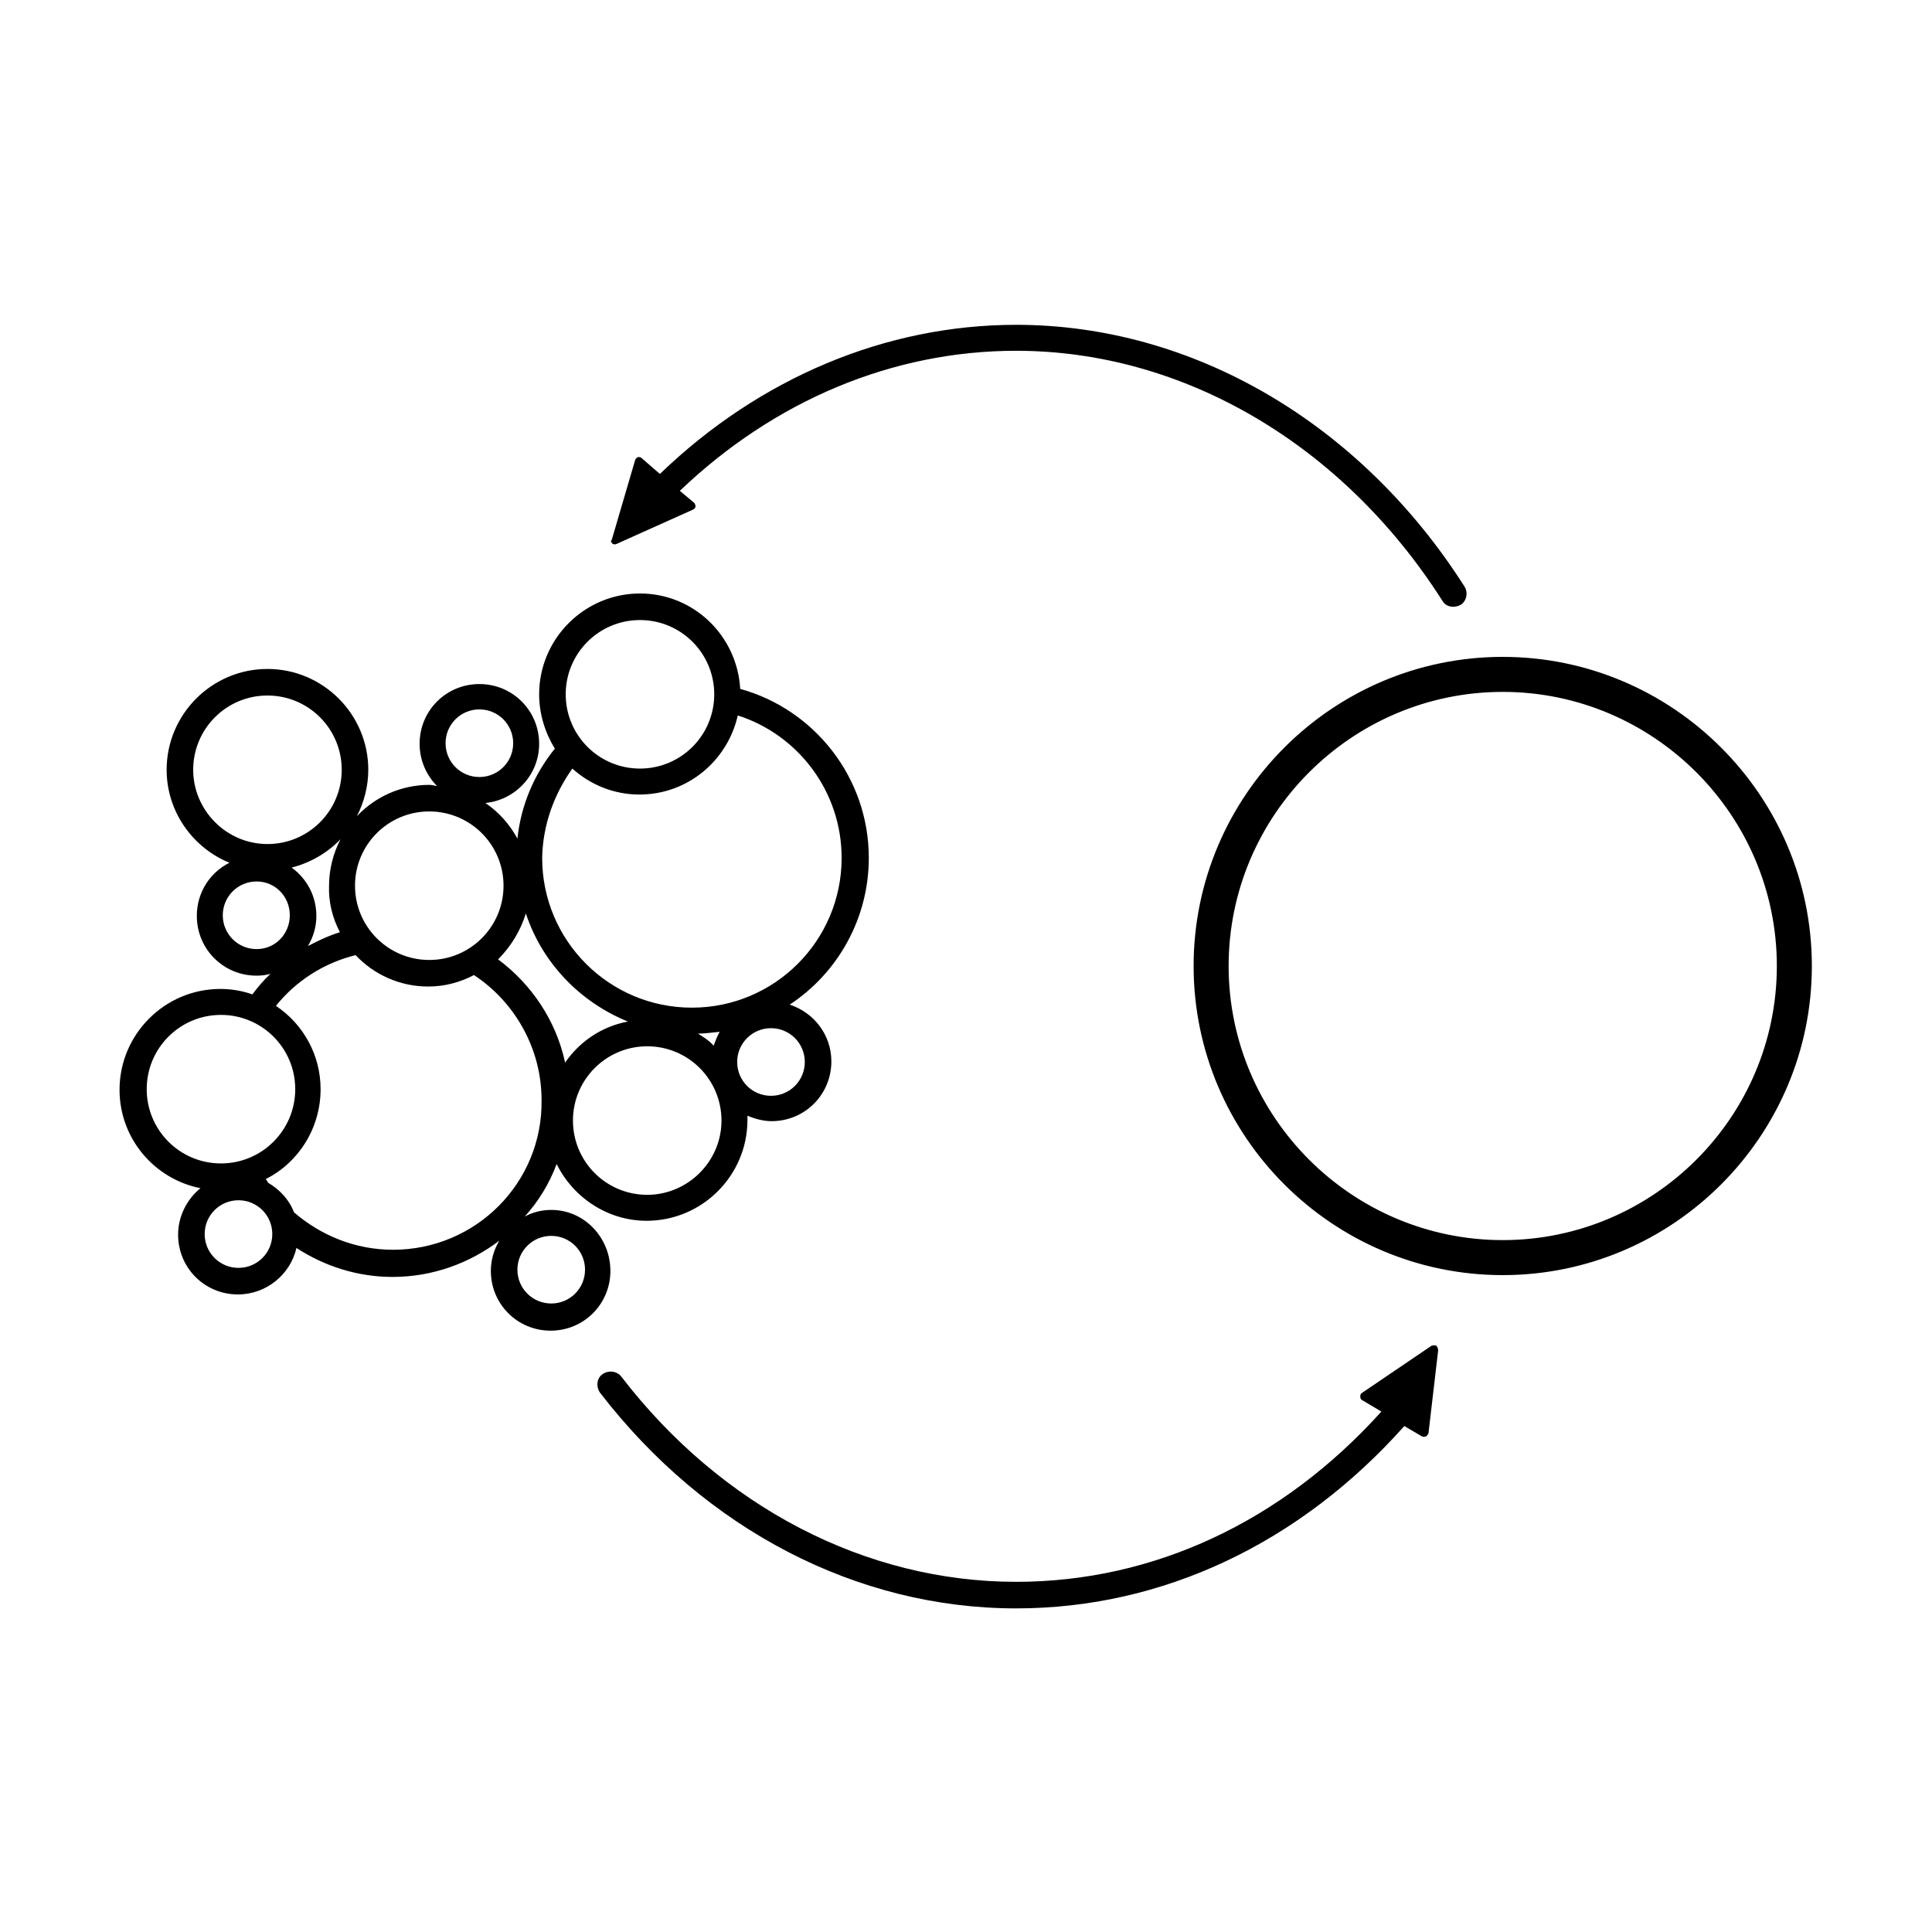
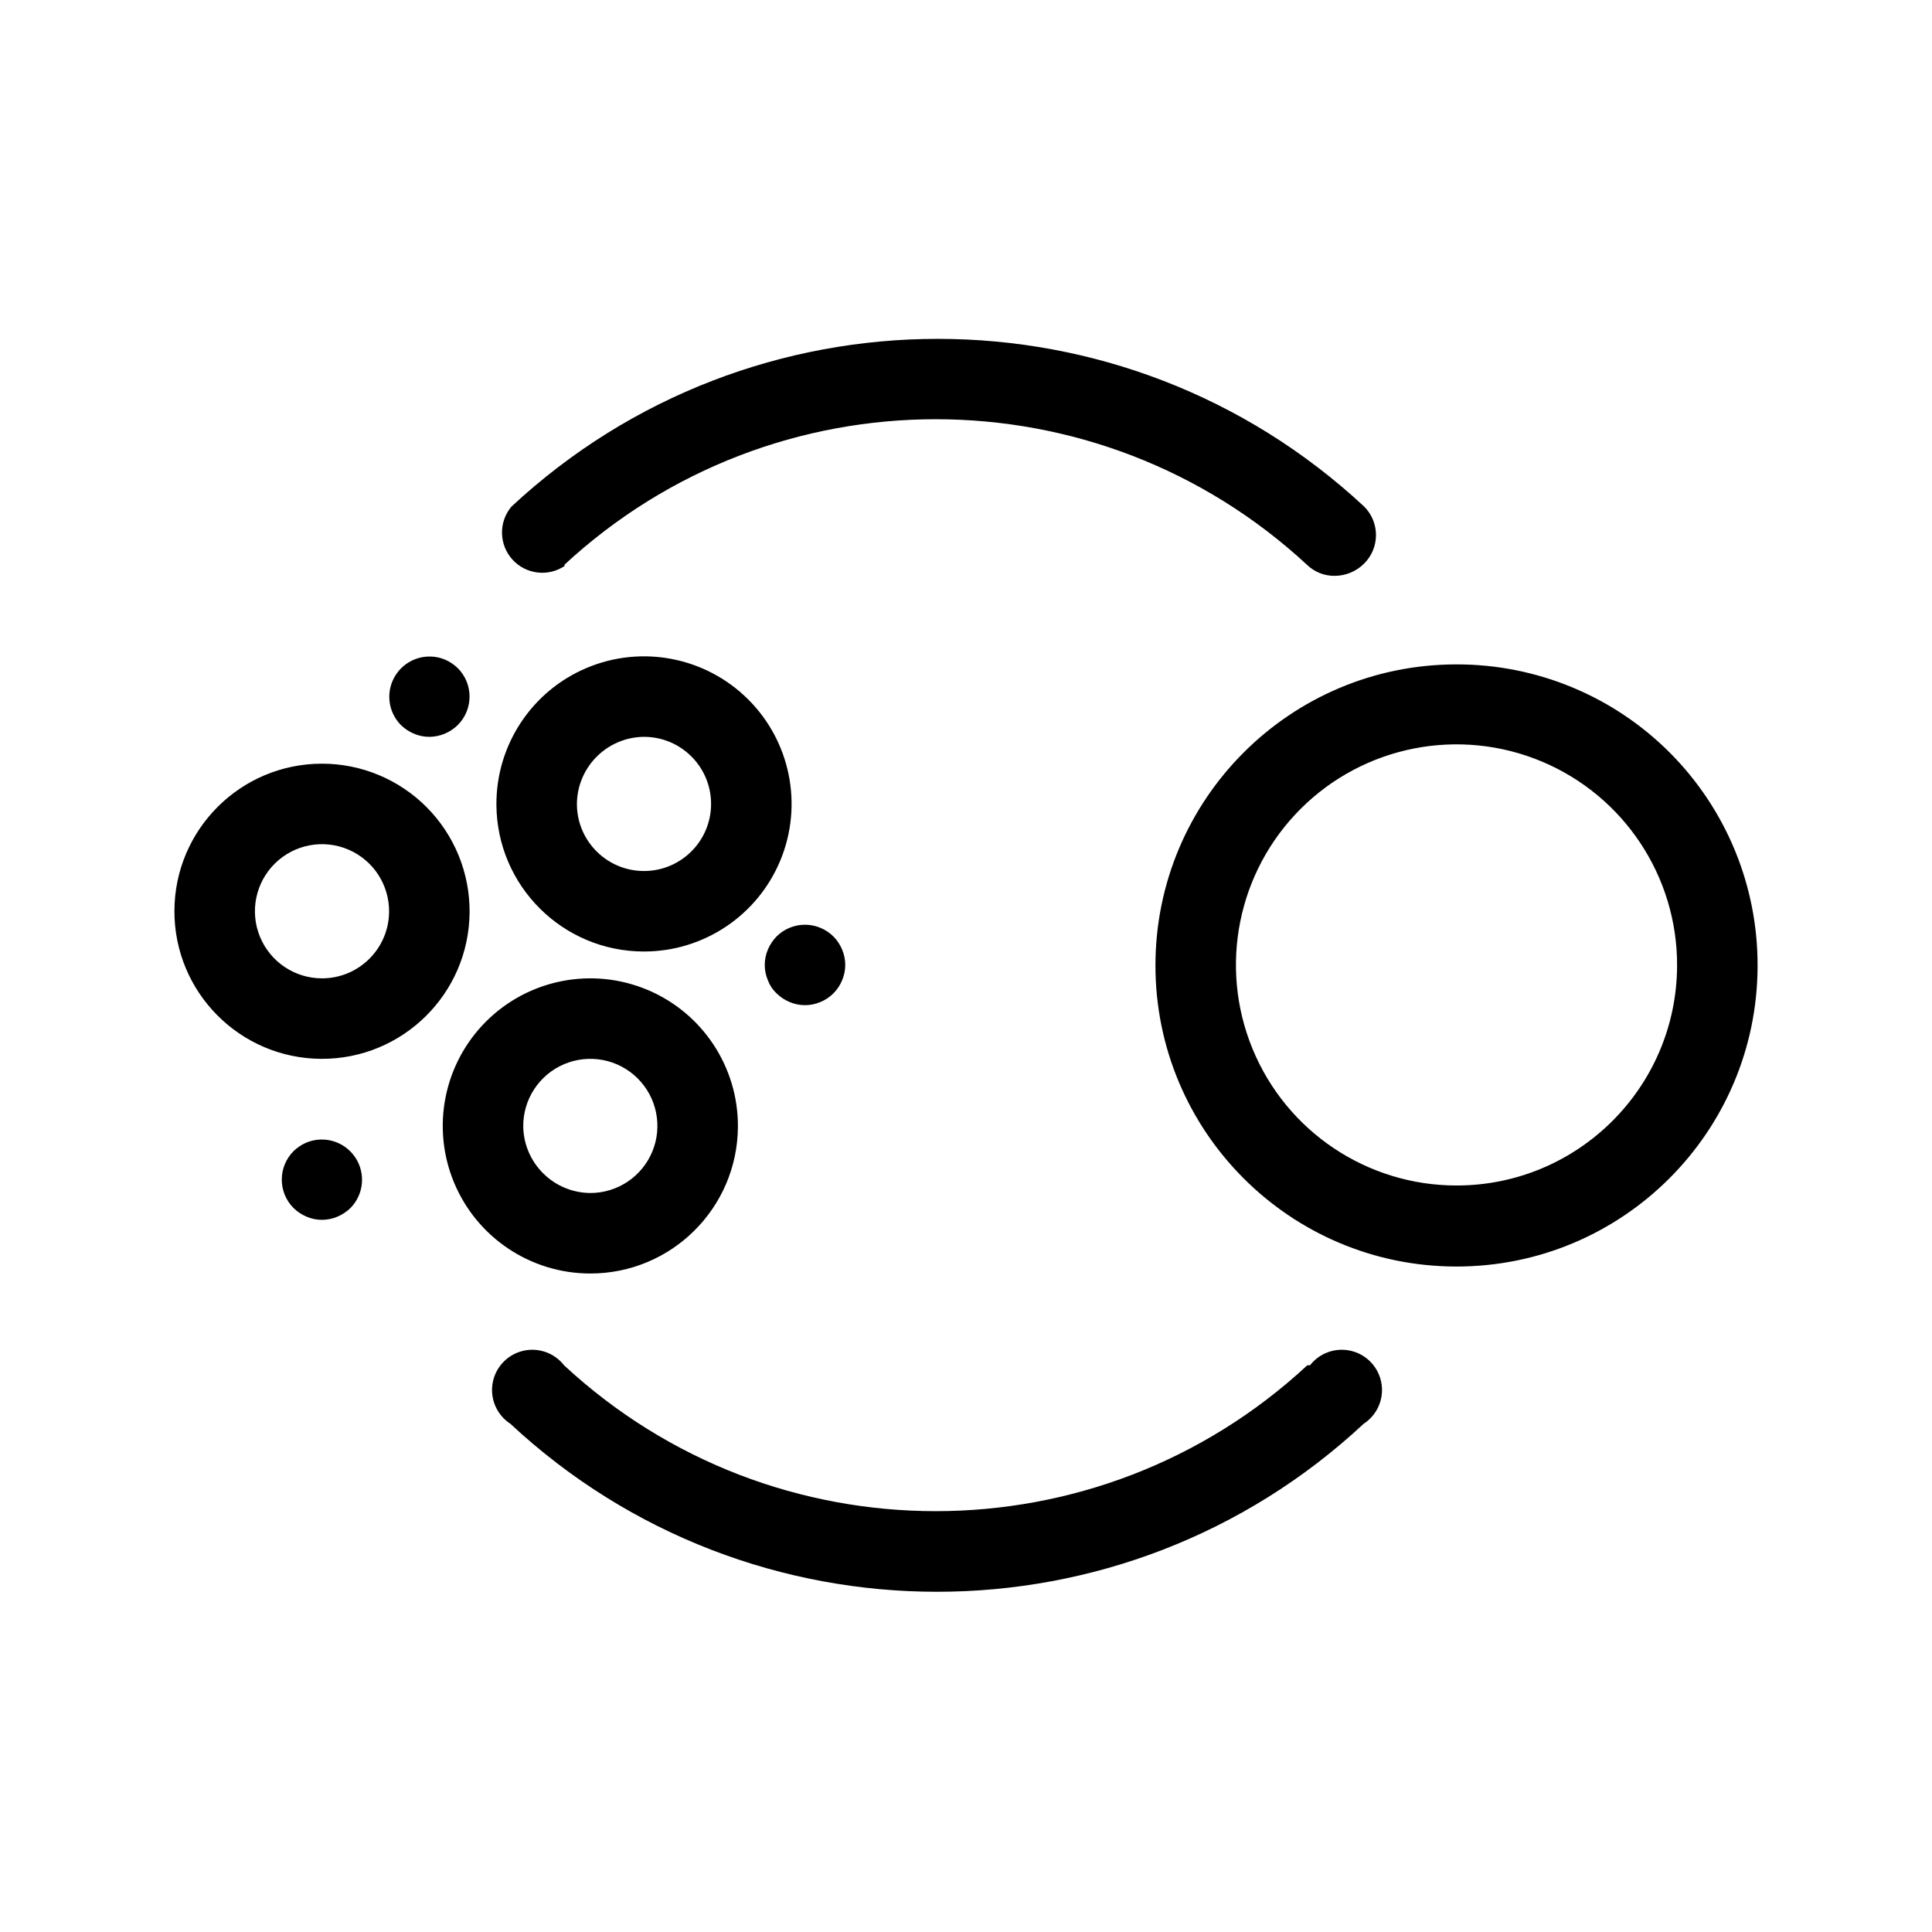
- <svg xmlns="http://www.w3.org/2000/svg" viewBox="0 0 32 32">
-   <path d="M10.14 9c.02.02.05.02.07.01l1.27-.57c.02-.01.04-.03.04-.05 0-.02-.01-.05-.02-.06l-.24-.2c1.57-1.5 3.53-2.32 5.57-2.32 2.77 0 5.41 1.55 7.06 4.14.04.07.11.1.18.1.04 0 .08-.01.12-.03.1-.06.13-.2.07-.3-1.73-2.72-4.51-4.34-7.43-4.34-2.16 0-4.25.88-5.9 2.47l-.3-.26c-.02-.02-.04-.02-.06-.02-.02.01-.04.02-.05.05l-.39 1.33c-.02 0-.01.03.01.05zm13.65 13.29c-.02-.01-.05-.01-.08 0l-1.15.78c-.02.01-.03.03-.03.06s.01.05.03.06l.32.19c-1.64 1.82-3.77 2.82-6.05 2.82-2.49 0-4.88-1.24-6.54-3.4-.07-.09-.21-.11-.31-.04s-.11.21-.04.31c1.75 2.27 4.26 3.57 6.89 3.57 2.43 0 4.7-1.08 6.43-3.02l.29.17c.02.01.05.01.07 0 .02-.01.03-.03.04-.05l.16-1.37c0-.03-.01-.06-.03-.08zM9.13 20.04c-.16 0-.31.04-.44.11.23-.25.41-.55.53-.87.27.55.84.94 1.49.94.92 0 1.67-.75 1.67-1.67v-.07c.12.05.26.09.4.09.55 0 .99-.44.99-.99 0-.44-.29-.81-.69-.94.79-.52 1.31-1.42 1.31-2.43 0-1.33-.9-2.46-2.13-2.8-.05-.88-.77-1.58-1.66-1.58-.92 0-1.67.75-1.67 1.67 0 .33.1.64.26.9-.34.42-.56.93-.62 1.49-.13-.24-.31-.44-.53-.59.5-.05.89-.47.89-.98 0-.55-.44-.99-.99-.99s-.99.44-.99.99c0 .27.11.52.29.7-.05-.01-.09-.02-.13-.02-.47 0-.9.2-1.2.52.12-.23.19-.5.19-.77 0-.92-.75-1.67-1.67-1.67s-1.67.75-1.67 1.67c0 .69.43 1.29 1.04 1.54-.32.16-.54.49-.54.88 0 .55.44.99.99.99.08 0 .16-.01.23-.03-.11.1-.21.22-.3.34-.17-.06-.35-.09-.53-.09-.92 0-1.67.75-1.67 1.67 0 .81.58 1.48 1.34 1.63-.22.18-.37.46-.37.77 0 .55.44.99.99.99.47 0 .87-.33.97-.77.46.3 1.01.48 1.59.48.67 0 1.28-.23 1.77-.6-.09.15-.14.32-.14.5 0 .55.44.99.99.99s.99-.44.99-.99-.43-1.01-.98-1.01zm1.59-.25c-.68 0-1.23-.55-1.23-1.23s.55-1.23 1.23-1.23 1.23.55 1.23 1.23-.56 1.23-1.23 1.23zm.84-2.67c.12 0 .24-.02.36-.03-.04.07-.07.15-.1.23-.07-.08-.16-.14-.26-.2zm1.77.47c0 .31-.25.56-.56.56s-.56-.25-.56-.56.25-.56.56-.56.56.25.56.56zm-2.73-7.32c.68 0 1.23.55 1.23 1.23s-.55 1.23-1.23 1.23c-.68 0-1.23-.55-1.23-1.23s.55-1.23 1.23-1.23zm-1.12 2.46c.3.27.69.43 1.11.43.8 0 1.46-.56 1.63-1.31 1 .32 1.72 1.26 1.72 2.36 0 1.37-1.11 2.48-2.48 2.48s-2.48-1.11-2.48-2.48c.01-.55.2-1.06.5-1.48zm-.77 2.4c.27.82.9 1.47 1.69 1.79-.43.08-.8.33-1.04.68-.15-.7-.56-1.3-1.11-1.71.21-.21.37-.47.46-.76zm-.77-3.38c.31 0 .56.25.56.56 0 .31-.25.56-.56.56s-.56-.25-.56-.56c0-.31.25-.56.56-.56zm-.83 1.69c.68 0 1.23.55 1.23 1.23s-.55 1.23-1.23 1.23c-.68 0-1.23-.55-1.23-1.23 0-.68.55-1.23 1.23-1.23zm-3.91-.69c0-.68.55-1.23 1.23-1.23.68 0 1.23.55 1.23 1.23s-.55 1.23-1.23 1.23c-.68 0-1.23-.56-1.23-1.23zm2.43 2.69c-.19.06-.36.14-.53.23.09-.15.14-.32.14-.5 0-.33-.16-.62-.41-.8.31-.08.59-.24.81-.47-.12.23-.19.5-.19.77-.01.28.06.54.18.77zm-1.38.28c-.31 0-.56-.25-.56-.56s.25-.56.56-.56c.31 0 .55.25.55.56s-.24.56-.55.56zm-1.82 2.32c0-.68.55-1.23 1.23-1.23.68 0 1.23.55 1.23 1.23s-.55 1.23-1.23 1.23c-.68 0-1.23-.55-1.23-1.23zM3.95 21c-.31 0-.56-.25-.56-.56s.25-.56.56-.56c.31 0 .56.25.56.56s-.25.56-.56.56zm2.56-.3c-.63 0-1.2-.24-1.64-.62-.08-.21-.24-.38-.43-.49-.01-.02-.02-.04-.04-.06.54-.27.91-.84.91-1.49 0-.57-.29-1.08-.74-1.38.33-.41.79-.71 1.32-.84.3.32.73.52 1.2.52.28 0 .53-.07.76-.19.67.44 1.12 1.21 1.12 2.07.02 1.37-1.09 2.48-2.46 2.48zm2.62.89c-.31 0-.56-.25-.56-.56s.25-.56.56-.56c.31 0 .56.25.56.56s-.25.56-.56.56zm15.76-10.71c-2.82 0-5.12 2.3-5.12 5.12s2.3 5.12 5.12 5.12 5.12-2.3 5.12-5.12-2.3-5.12-5.12-5.12zm0 9.66c-2.5 0-4.54-2.04-4.54-4.54s2.04-4.54 4.54-4.54 4.54 2.04 4.54 4.54-2.04 4.54-4.54 4.54z" />
+ <svg xmlns="http://www.w3.org/2000/svg" viewBox="0 0 36 36">
+   <path d="M27.14 12.38A5.61 5.61 0 1 0 32.75 18a5.6 5.6 0 0 0-5.61-5.62zm0 9.71A4.11 4.11 0 1 1 31.25 18a4.11 4.11 0 0 1-4.11 4.09zM10.51 10.53a10.18 10.18 0 0 1 13.85 0 .73.73 0 0 0 .51.2.78.78 0 0 0 .55-.23.75.75 0 0 0 0-1.06 11.66 11.66 0 0 0-15.89 0 .75.75 0 0 0 1 1.1zM24.36 25.44a10.18 10.18 0 0 1-13.85 0 .75.75 0 1 0-1 1.09 11.66 11.66 0 0 0 15.9 0 .75.75 0 1 0-1-1.09zM6 14.23A2.75 2.75 0 1 0 8.75 17 2.75 2.75 0 0 0 6 14.23zm0 4A1.25 1.25 0 1 1 7.25 17 1.25 1.25 0 0 1 6 18.23zM12 17.73A2.75 2.75 0 1 0 9.25 15 2.75 2.75 0 0 0 12 17.73zm0-4A1.25 1.25 0 1 1 10.75 15 1.26 1.26 0 0 1 12 13.73zM13.75 21A2.75 2.75 0 1 0 11 23.73 2.75 2.75 0 0 0 13.75 21zm-4 0A1.25 1.25 0 1 1 11 22.23 1.26 1.26 0 0 1 9.75 21zM15.29 17.29a.75.75 0 0 0-.82.16.78.78 0 0 0-.16.24.73.73 0 0 0 0 .58.63.63 0 0 0 .16.24.78.78 0 0 0 .24.16.73.73 0 0 0 .58 0 .74.74 0 0 0 .4-.4.73.73 0 0 0 0-.58.74.74 0 0 0-.4-.4zM7.71 13.67a.72.72 0 0 0 .29.06.75.75 0 0 0 .29-.06.78.78 0 0 0 .24-.16.75.75 0 0 0 0-1.06.78.78 0 0 0-.24-.16.75.75 0 0 0-.82 1.22.78.78 0 0 0 .24.16zM5.71 21.29a.78.78 0 0 0-.24.16.75.75 0 0 0 0 1.06.78.78 0 0 0 .24.16.72.72 0 0 0 .29.06.75.75 0 0 0 .29-.06.78.78 0 0 0 .24-.16.75.75 0 0 0-.82-1.22z" />
</svg>
